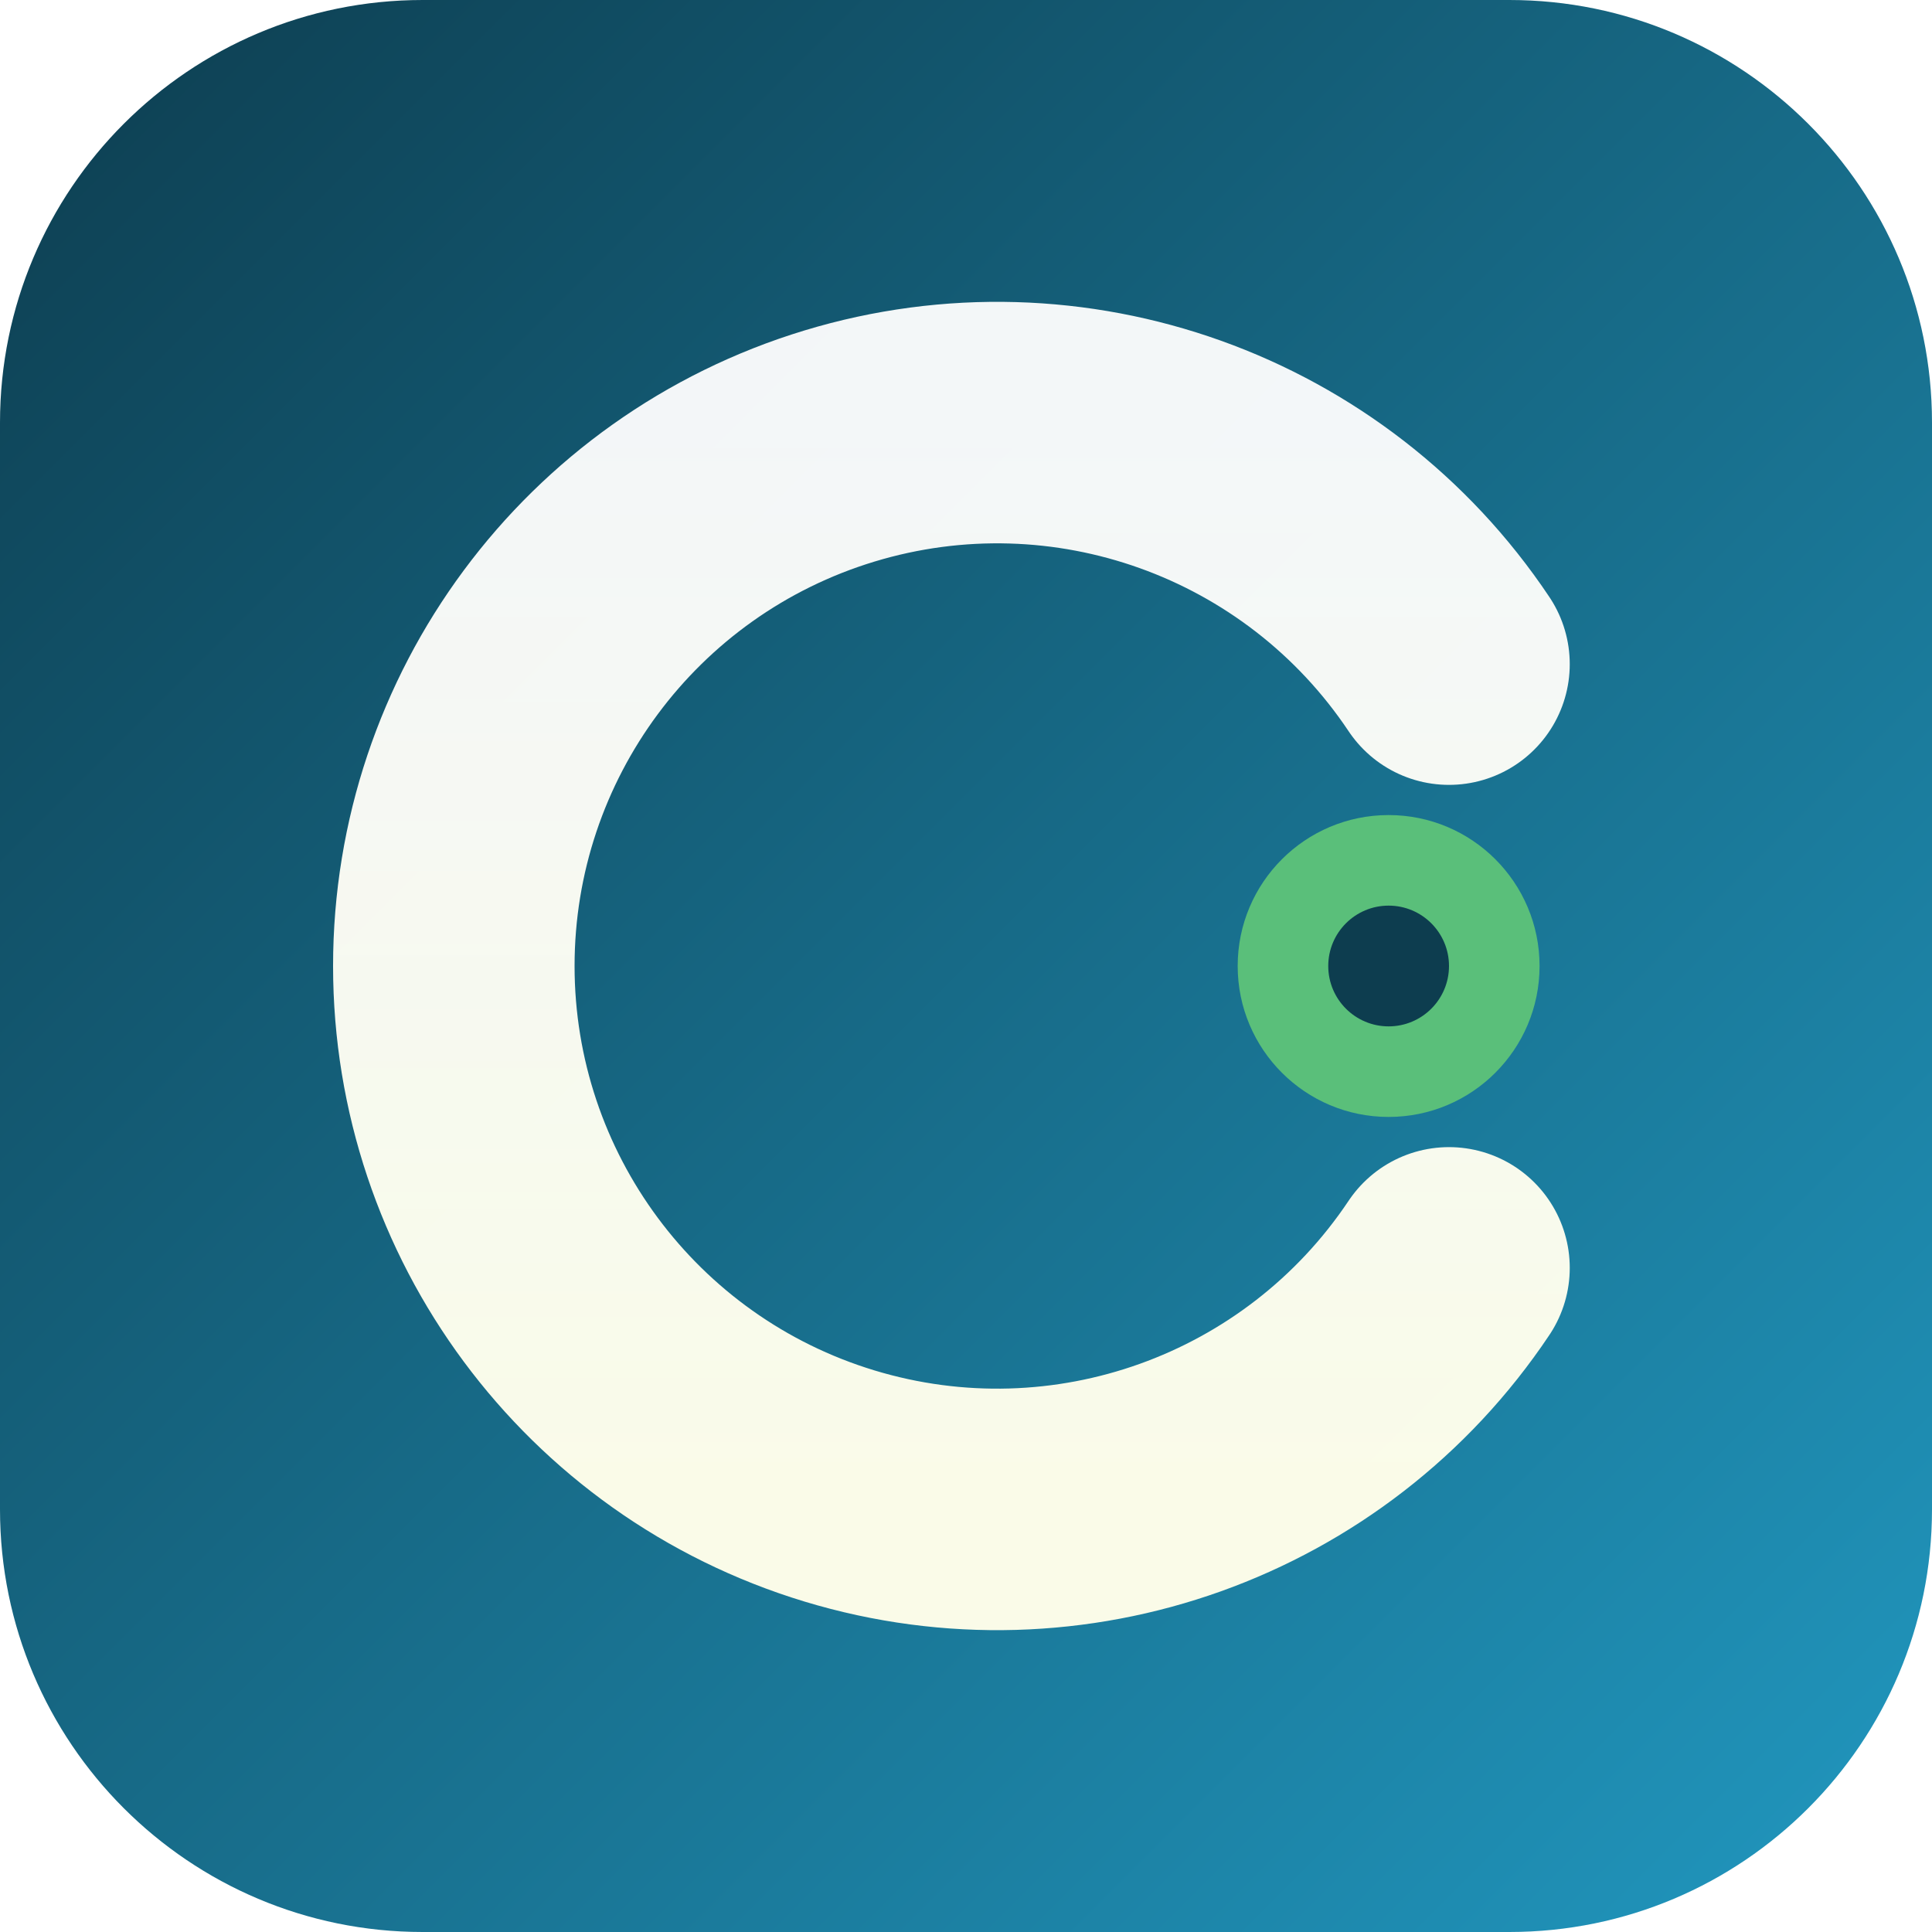
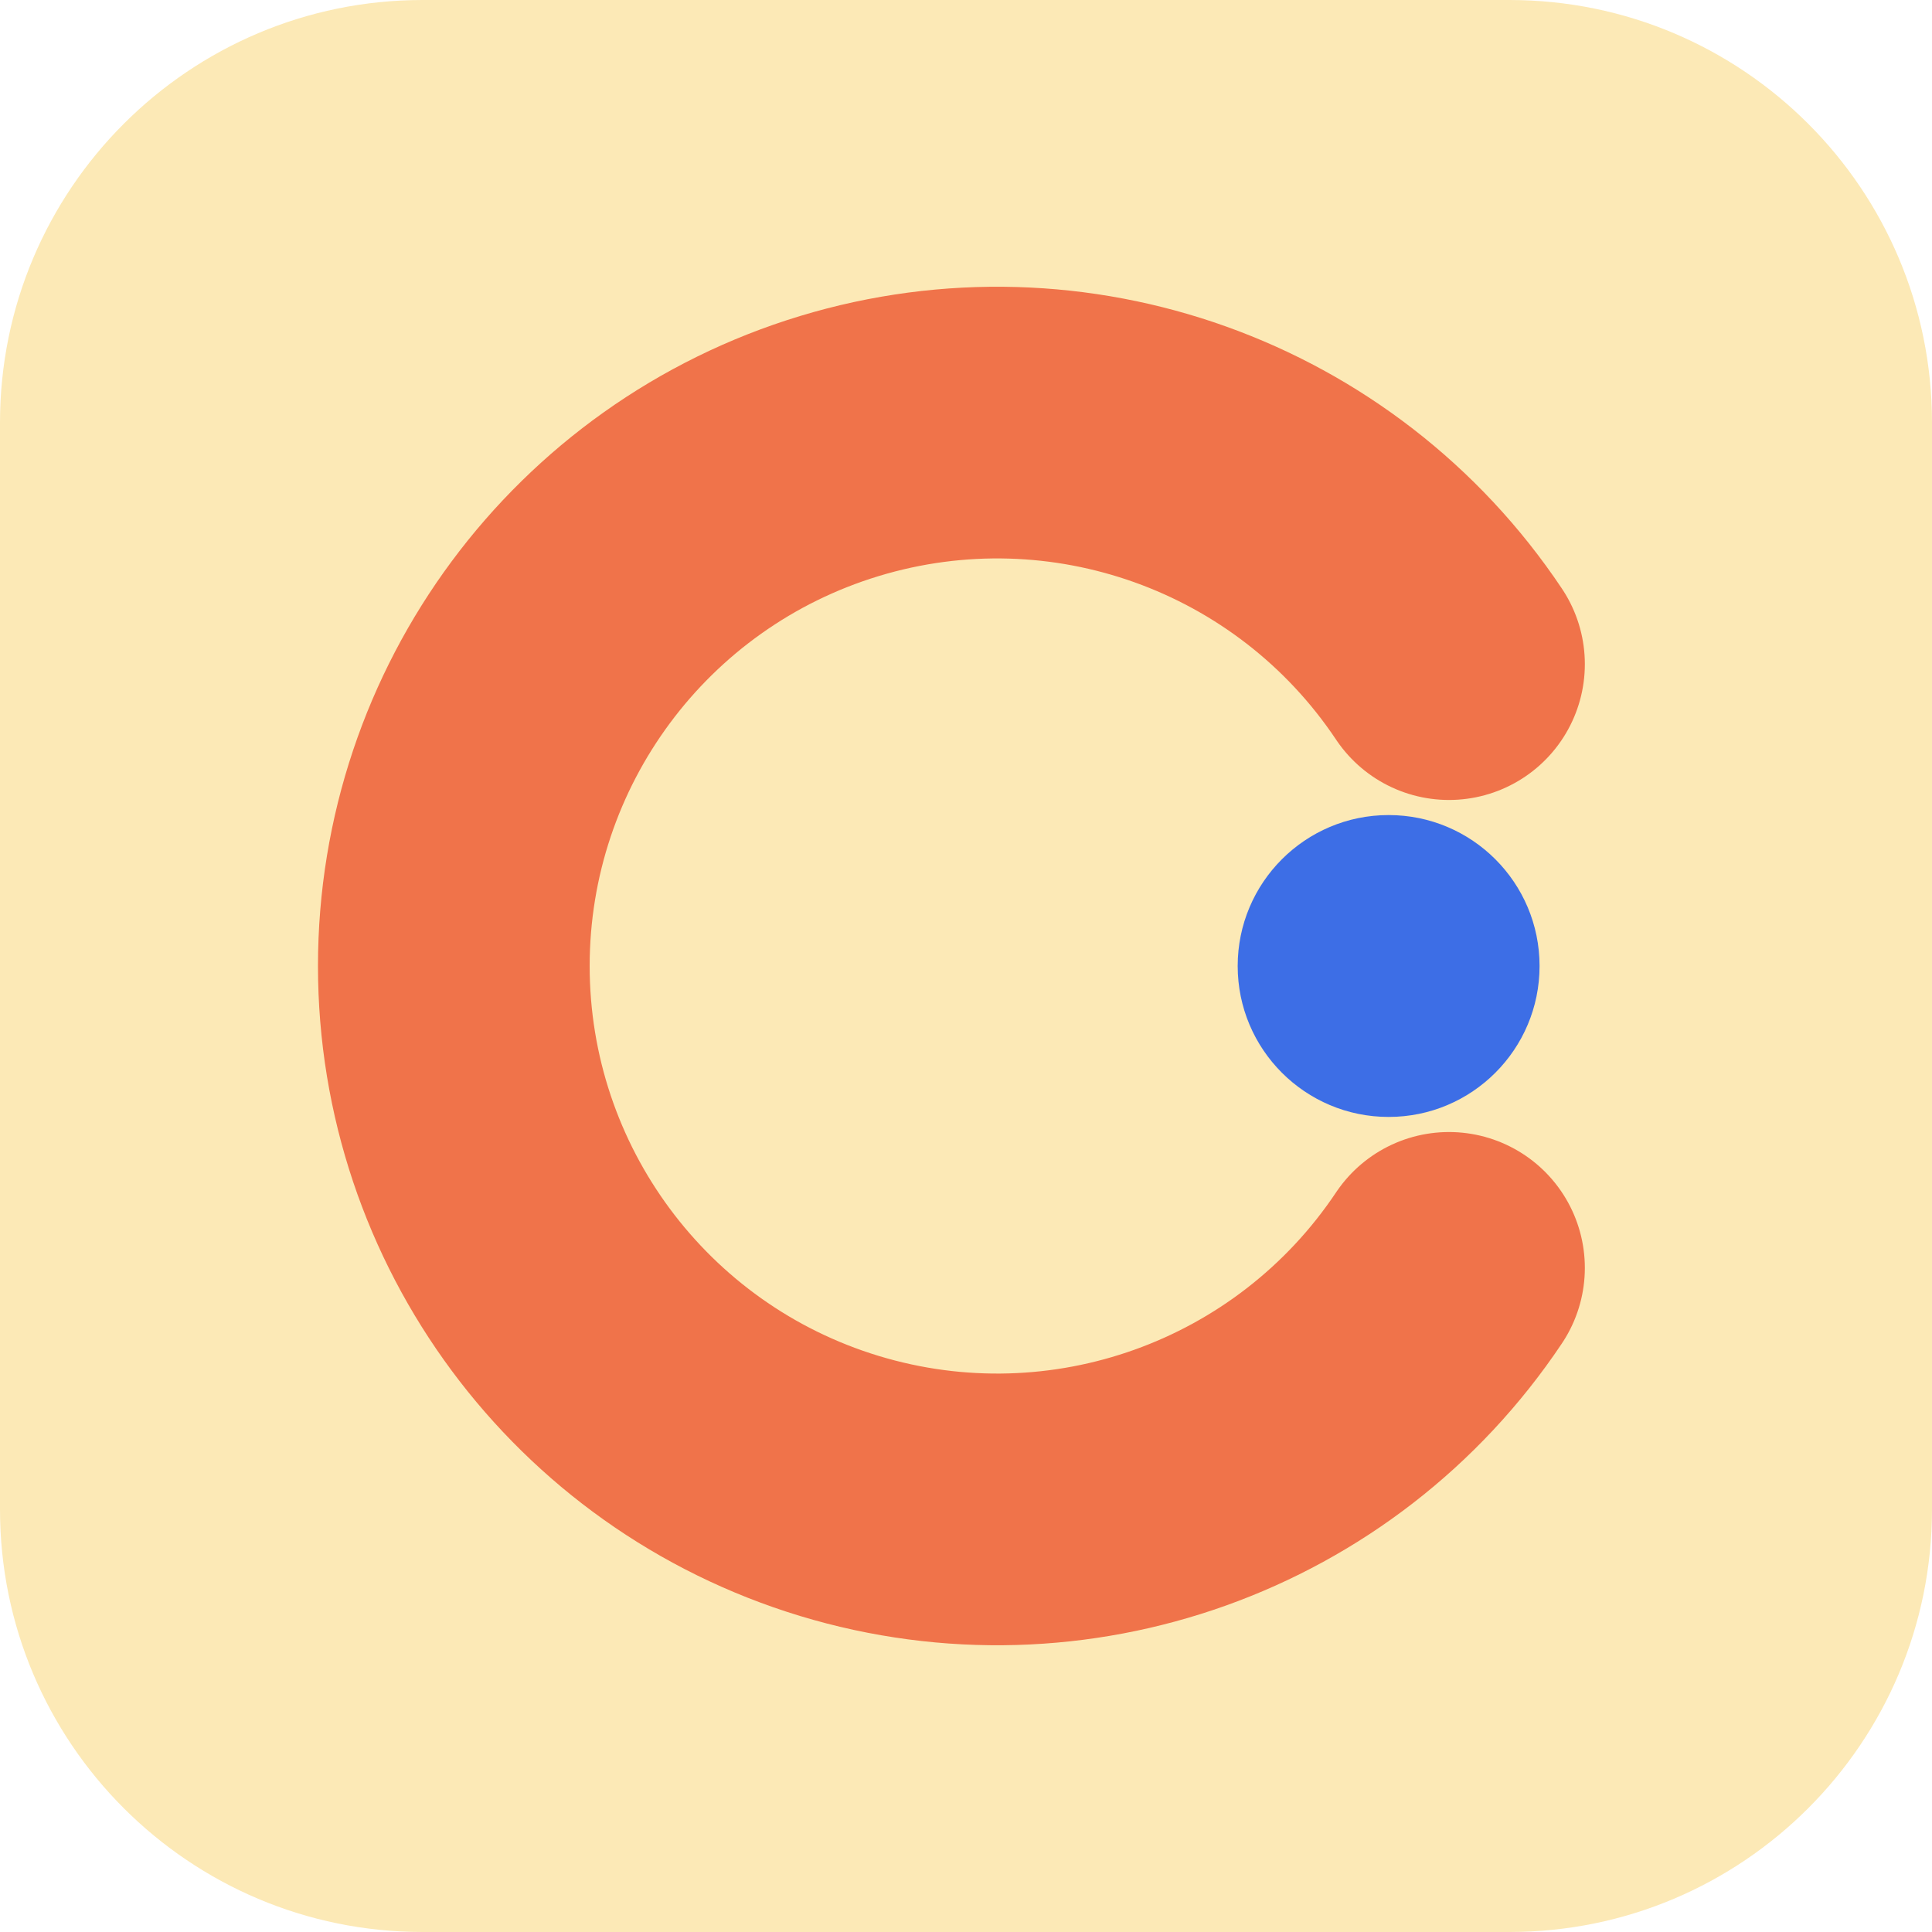
<svg xmlns="http://www.w3.org/2000/svg" viewBox="0 0 64 64" shape-rendering="geometricPrecision">
-   <defs>
-     <linearGradient id="bg" x1="0" y1="0" x2="1" y2="1">
-       <stop offset="0%" stop-color="#0d3d4f" />
-       <stop offset="100%" stop-color="#2198c0" />
-     </linearGradient>
-     <linearGradient id="ring" x1="0" y1="0" x2="0" y2="1">
-       <stop offset="0%" stop-color="#ffffff" stop-opacity="0.95" />
-       <stop offset="100%" stop-color="#fafbe8" />
-     </linearGradient>
-   </defs>
-   <rect x="0" y="0" width="64" height="64" rx="14" ry="14" fill="url(#bg)" />
-   <path d="M 48 22        A 18 18 0 1 0 48 42" fill="none" stroke="url(#ring)" stroke-width="8" stroke-linecap="round" />
-   <circle cx="46" cy="32" r="5" fill="#5abf7a" />
-   <circle cx="46" cy="32" r="2" fill="#0d3d4f" />
+   <rect width="64" height="64" rx="14" fill="#FCE9B6" />
+   <path d="M 48 22        A 18 18 0 1 0 48 42" fill="none" stroke="#F0734A" stroke-width="9" stroke-linecap="round" />
+   <circle cx="46" cy="32" r="5" fill="#3D6EE6" />
</svg>
